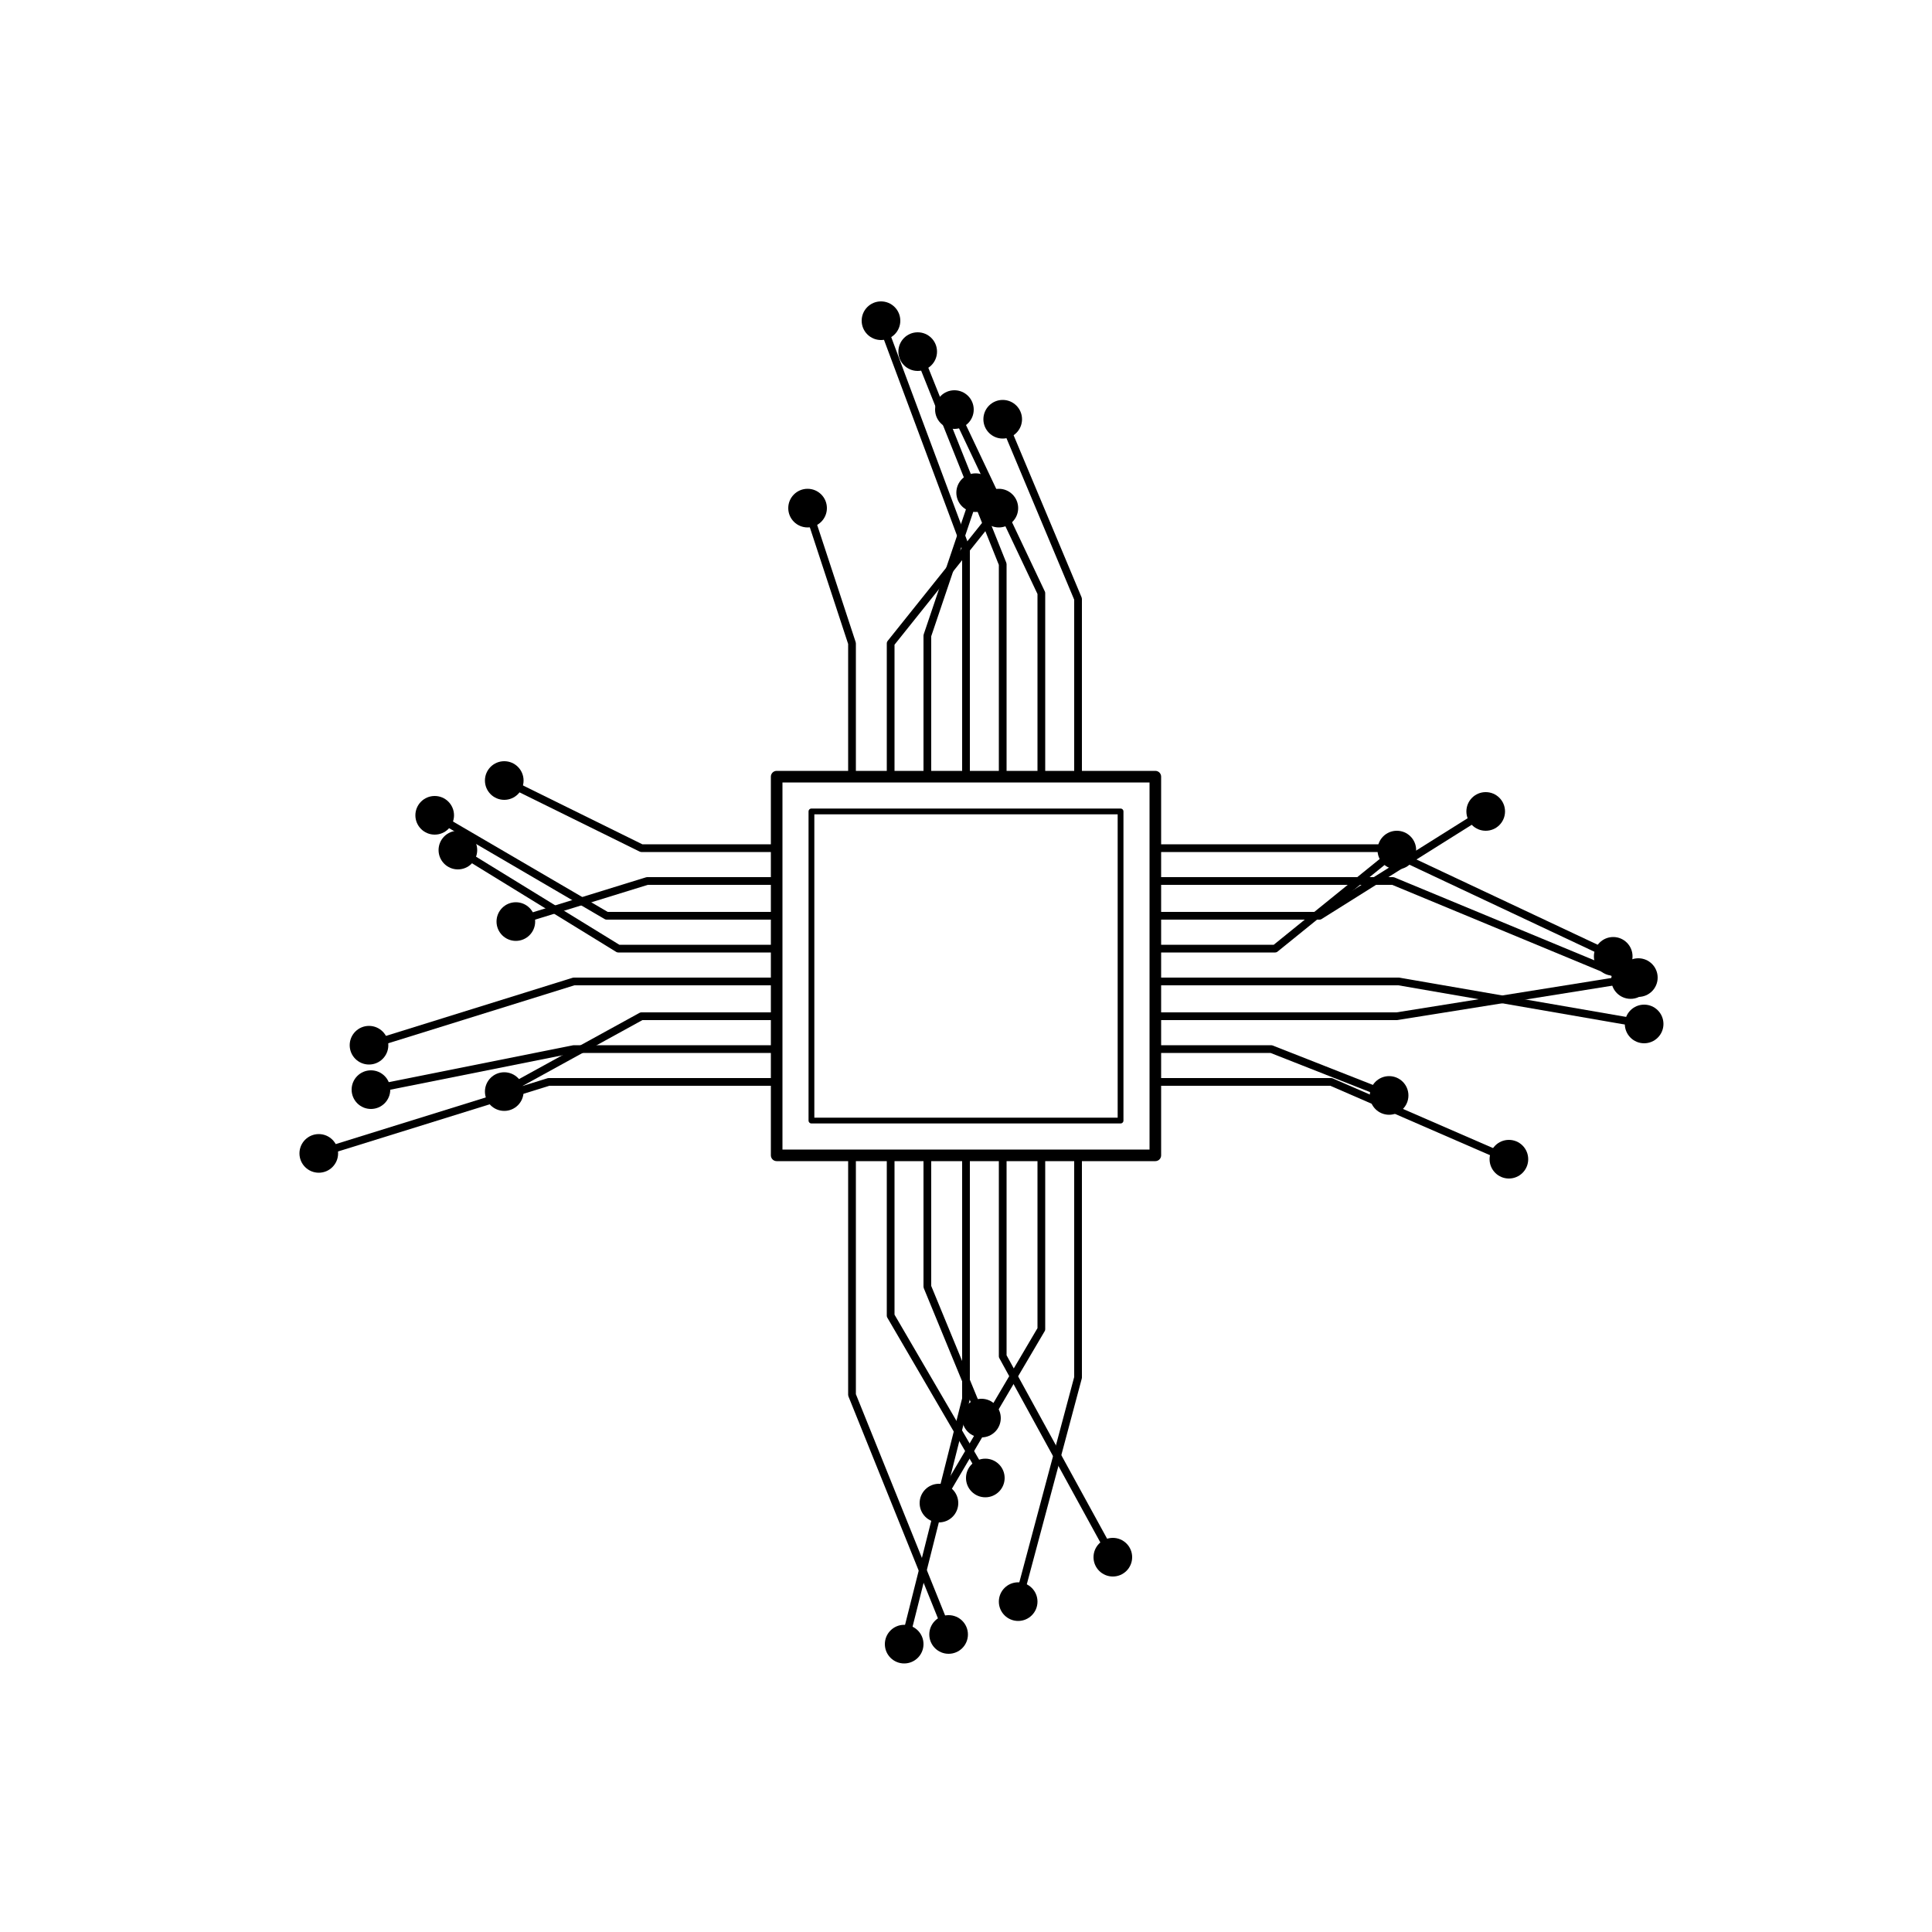
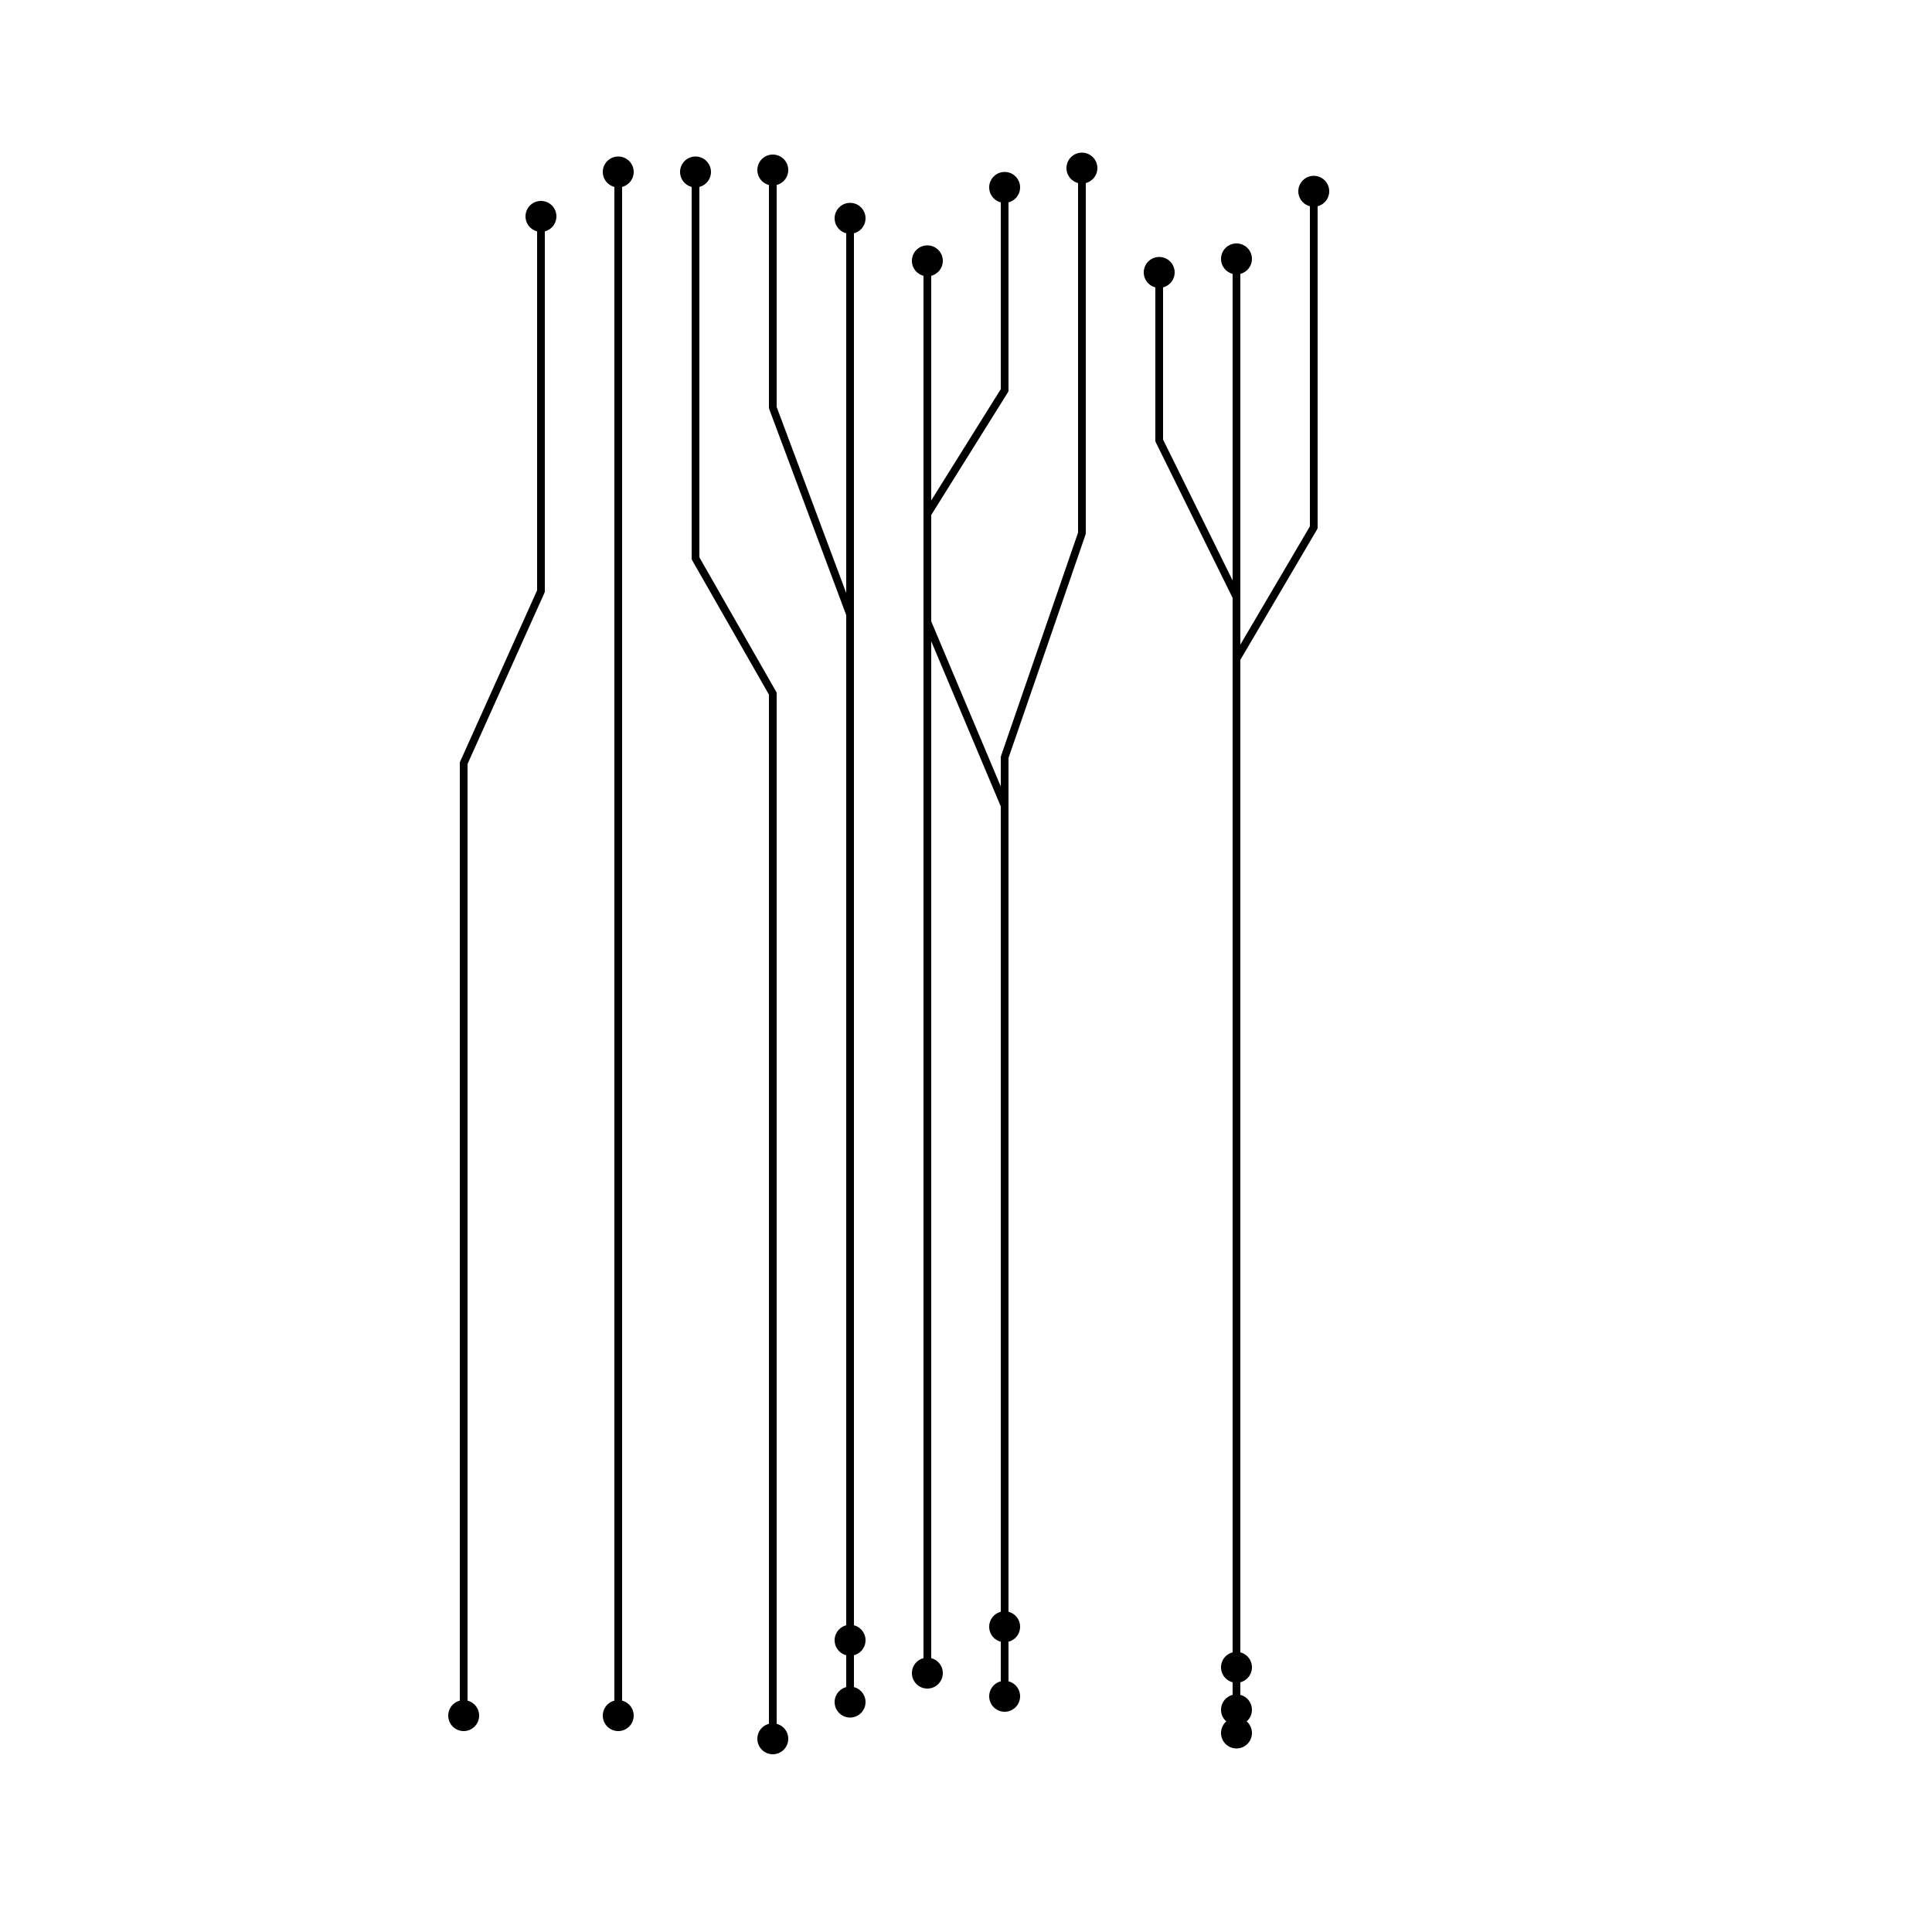
<svg xmlns="http://www.w3.org/2000/svg" viewBox="0 0 1000 1000" width="1000" height="1000">
  <g fill="none" stroke="#000000" stroke-linecap="round" stroke-linejoin="round">
-     <rect x="402" y="402" width="196" height="196" stroke-width="6" />
-     <rect x="420" y="420" width="160" height="160" stroke-width="3" />
-     <path d="M 441.0 402.0 L 441.0 333.0 L 418.0 263.0" stroke-width="4" />
-     <circle cx="418.0" cy="263.0" r="10" fill="#000000" stroke="none" />
-     <path d="M 461.0 402.0 L 461.0 333.0 L 517.0 263.0" stroke-width="4" />
-     <circle cx="517.0" cy="263.0" r="10" fill="#000000" stroke="none" />
-     <path d="M 480.0 402.0 L 480.0 329.0 L 505.0 255.0" stroke-width="4" />
-     <circle cx="505.0" cy="255.0" r="10" fill="#000000" stroke="none" />
-     <path d="M 500.0 402.0 L 500.0 284.0 L 456.0 166.0" stroke-width="4" />
-     <circle cx="456.0" cy="166.0" r="10" fill="#000000" stroke="none" />
-     <path d="M 519.0 402.0 L 519.0 292.0 L 475.0 182.0" stroke-width="4" />
-     <circle cx="475.0" cy="182.0" r="10" fill="#000000" stroke="none" />
-     <path d="M 539.0 402.0 L 539.0 307.0 L 494.0 212.0" stroke-width="4" />
-     <circle cx="494.0" cy="212.0" r="10" fill="#000000" stroke="none" />
-     <path d="M 558.0 402.0 L 558.0 310.0 L 519.0 217.0" stroke-width="4" />
-     <circle cx="519.0" cy="217.0" r="10" fill="#000000" stroke="none" />
-     <path d="M 441.0 598.0 L 441.0 722.0 L 491.0 846.0" stroke-width="4" />
-     <circle cx="491.0" cy="846.0" r="10" fill="#000000" stroke="none" />
-     <path d="M 461.0 598.0 L 461.0 681.0 L 510.0 765.0" stroke-width="4" />
-     <circle cx="510.0" cy="765.0" r="10" fill="#000000" stroke="none" />
-     <path d="M 480.0 598.0 L 480.0 666.0 L 508.0 734.0" stroke-width="4" />
-     <circle cx="508.0" cy="734.0" r="10" fill="#000000" stroke="none" />
-     <path d="M 500.0 598.0 L 500.0 724.0 L 468.0 851.0" stroke-width="4" />
-     <circle cx="468.0" cy="851.0" r="10" fill="#000000" stroke="none" />
-     <path d="M 519.0 598.0 L 519.0 702.0 L 576.0 806.0" stroke-width="4" />
-     <circle cx="576.0" cy="806.0" r="10" fill="#000000" stroke="none" />
-     <path d="M 539.0 598.0 L 539.0 688.0 L 486.0 778.0" stroke-width="4" />
-     <circle cx="486.0" cy="778.0" r="10" fill="#000000" stroke="none" />
-     <path d="M 558.0 598.0 L 558.0 713.0 L 527.0 829.0" stroke-width="4" />
-     <circle cx="527.0" cy="829.0" r="10" fill="#000000" stroke="none" />
-     <path d="M 402.0 439.0 L 332.0 439.0 L 261.0 404.0" stroke-width="4" />
-     <circle cx="261.0" cy="404.0" r="10" fill="#000000" stroke="none" />
-     <path d="M 402.0 456.0 L 335.0 456.0 L 267.0 477.0" stroke-width="4" />
-     <circle cx="267.0" cy="477.0" r="10" fill="#000000" stroke="none" />
-     <path d="M 402.0 474.0 L 314.0 474.0 L 225.0 422.0" stroke-width="4" />
-     <circle cx="225.0" cy="422.0" r="10" fill="#000000" stroke="none" />
-     <path d="M 402.0 491.0 L 320.0 491.0 L 237.0 440.0" stroke-width="4" />
-     <circle cx="237.0" cy="440.0" r="10" fill="#000000" stroke="none" />
-     <path d="M 402.0 508.0 L 297.0 508.0 L 191.0 541.0" stroke-width="4" />
-     <circle cx="191.0" cy="541.0" r="10" fill="#000000" stroke="none" />
-     <path d="M 402.0 526.0 L 332.0 526.0 L 261.0 565.0" stroke-width="4" />
-     <circle cx="261.0" cy="565.0" r="10" fill="#000000" stroke="none" />
-     <path d="M 402.0 543.0 L 297.0 543.0 L 192.0 564.0" stroke-width="4" />
-     <circle cx="192.0" cy="564.0" r="10" fill="#000000" stroke="none" />
-     <path d="M 402.0 560.0 L 284.0 560.0 L 165.0 597.0" stroke-width="4" />
-     <circle cx="165.0" cy="597.0" r="10" fill="#000000" stroke="none" />
-     <path d="M 598.0 439.0 L 716.0 439.0 L 835.0 495.0" stroke-width="4" />
-     <circle cx="835.0" cy="495.0" r="10" fill="#000000" stroke="none" />
-     <path d="M 598.0 456.0 L 721.0 456.0 L 844.0 507.0" stroke-width="4" />
-     <circle cx="844.0" cy="507.0" r="10" fill="#000000" stroke="none" />
-     <path d="M 598.0 474.0 L 683.0 474.0 L 769.0 420.0" stroke-width="4" />
-     <circle cx="769.0" cy="420.0" r="10" fill="#000000" stroke="none" />
-     <path d="M 598.0 491.0 L 660.0 491.0 L 723.0 440.0" stroke-width="4" />
-     <circle cx="723.0" cy="440.0" r="10" fill="#000000" stroke="none" />
-     <path d="M 598.0 508.0 L 724.0 508.0 L 851.0 530.0" stroke-width="4" />
-     <circle cx="851.0" cy="530.0" r="10" fill="#000000" stroke="none" />
-     <path d="M 598.0 526.0 L 723.0 526.0 L 848.0 506.0" stroke-width="4" />
-     <circle cx="848.0" cy="506.0" r="10" fill="#000000" stroke="none" />
-     <path d="M 598.0 543.0 L 658.0 543.0 L 719.0 567.0" stroke-width="4" />
-     <circle cx="719.0" cy="567.0" r="10" fill="#000000" stroke="none" />
-     <path d="M 598.0 560.0 L 689.0 560.0 L 781.0 600.0" stroke-width="4" />
-     <circle cx="781.0" cy="600.0" r="10" fill="#000000" stroke="none" />
+     <path d="M 280.0 112.0 L 280.0 306.0 L 240.0 395.0 L 240.0 888.0" stroke-width="4" />
+     <circle cx="280.0" cy="112.0" r="8" fill="#000000" stroke="none" />
+     <circle cx="240.0" cy="888.0" r="8" fill="#000000" stroke="none" />
+     <path d="M 320.0 89.0 L 320.0 194.0 L 320.0 296.0 L 320.0 888.0" stroke-width="4" />
+     <circle cx="320.0" cy="89.0" r="8" fill="#000000" stroke="none" />
+     <circle cx="320.0" cy="888.0" r="8" fill="#000000" stroke="none" />
+     <path d="M 360.0 89.0 L 360.0 289.0 L 400.0 359.0 L 400.0 900.0" stroke-width="4" />
+     <circle cx="360.0" cy="89.0" r="8" fill="#000000" stroke="none" />
+     <circle cx="400.0" cy="900.0" r="8" fill="#000000" stroke="none" />
+     <path d="M 400.0 88.0 L 400.0 211.0 L 440.0 318.0 L 440.0 881.0" stroke-width="4" />
+     <circle cx="400.0" cy="88.0" r="8" fill="#000000" stroke="none" />
+     <circle cx="440.0" cy="881.0" r="8" fill="#000000" stroke="none" />
+     <path d="M 440.0 113.0 L 440.0 236.0 L 440.0 319.0 L 440.0 849.0" stroke-width="4" />
+     <circle cx="440.0" cy="113.0" r="8" fill="#000000" stroke="none" />
+     <circle cx="440.0" cy="849.0" r="8" fill="#000000" stroke="none" />
+     <path d="M 480.0 135.0 L 480.0 322.0 L 520.0 417.0 L 520.0 878.0" stroke-width="4" />
+     <circle cx="480.0" cy="135.0" r="8" fill="#000000" stroke="none" />
+     <circle cx="520.0" cy="878.0" r="8" fill="#000000" stroke="none" />
+     <path d="M 520.0 97.0 L 520.0 202.0 L 480.0 266.0 L 480.0 866.0" stroke-width="4" />
+     <circle cx="520.0" cy="97.0" r="8" fill="#000000" stroke="none" />
+     <circle cx="480.0" cy="866.0" r="8" fill="#000000" stroke="none" />
+     <path d="M 560.0 87.0 L 560.0 276.0 L 520.0 392.0 L 520.0 842.0" stroke-width="4" />
+     <circle cx="560.0" cy="87.0" r="8" fill="#000000" stroke="none" />
+     <circle cx="520.0" cy="842.0" r="8" fill="#000000" stroke="none" />
+     <path d="M 600.0 141.0 L 600.0 228.0 L 640.0 309.0 L 640.0 885.0" stroke-width="4" />
+     <circle cx="600.0" cy="141.0" r="8" fill="#000000" stroke="none" />
+     <circle cx="640.0" cy="885.0" r="8" fill="#000000" stroke="none" />
+     <path d="M 640.0 134.0 L 640.0 283.0 L 640.0 373.0 L 640.0 863.0" stroke-width="4" />
+     <circle cx="640.0" cy="134.0" r="8" fill="#000000" stroke="none" />
+     <circle cx="640.0" cy="863.0" r="8" fill="#000000" stroke="none" />
+     <path d="M 680.0 99.0 L 680.0 273.0 L 640.0 341.0 L 640.0 897.0" stroke-width="4" />
+     <circle cx="680.0" cy="99.0" r="8" fill="#000000" stroke="none" />
+     <circle cx="640.0" cy="897.0" r="8" fill="#000000" stroke="none" />
  </g>
</svg>
